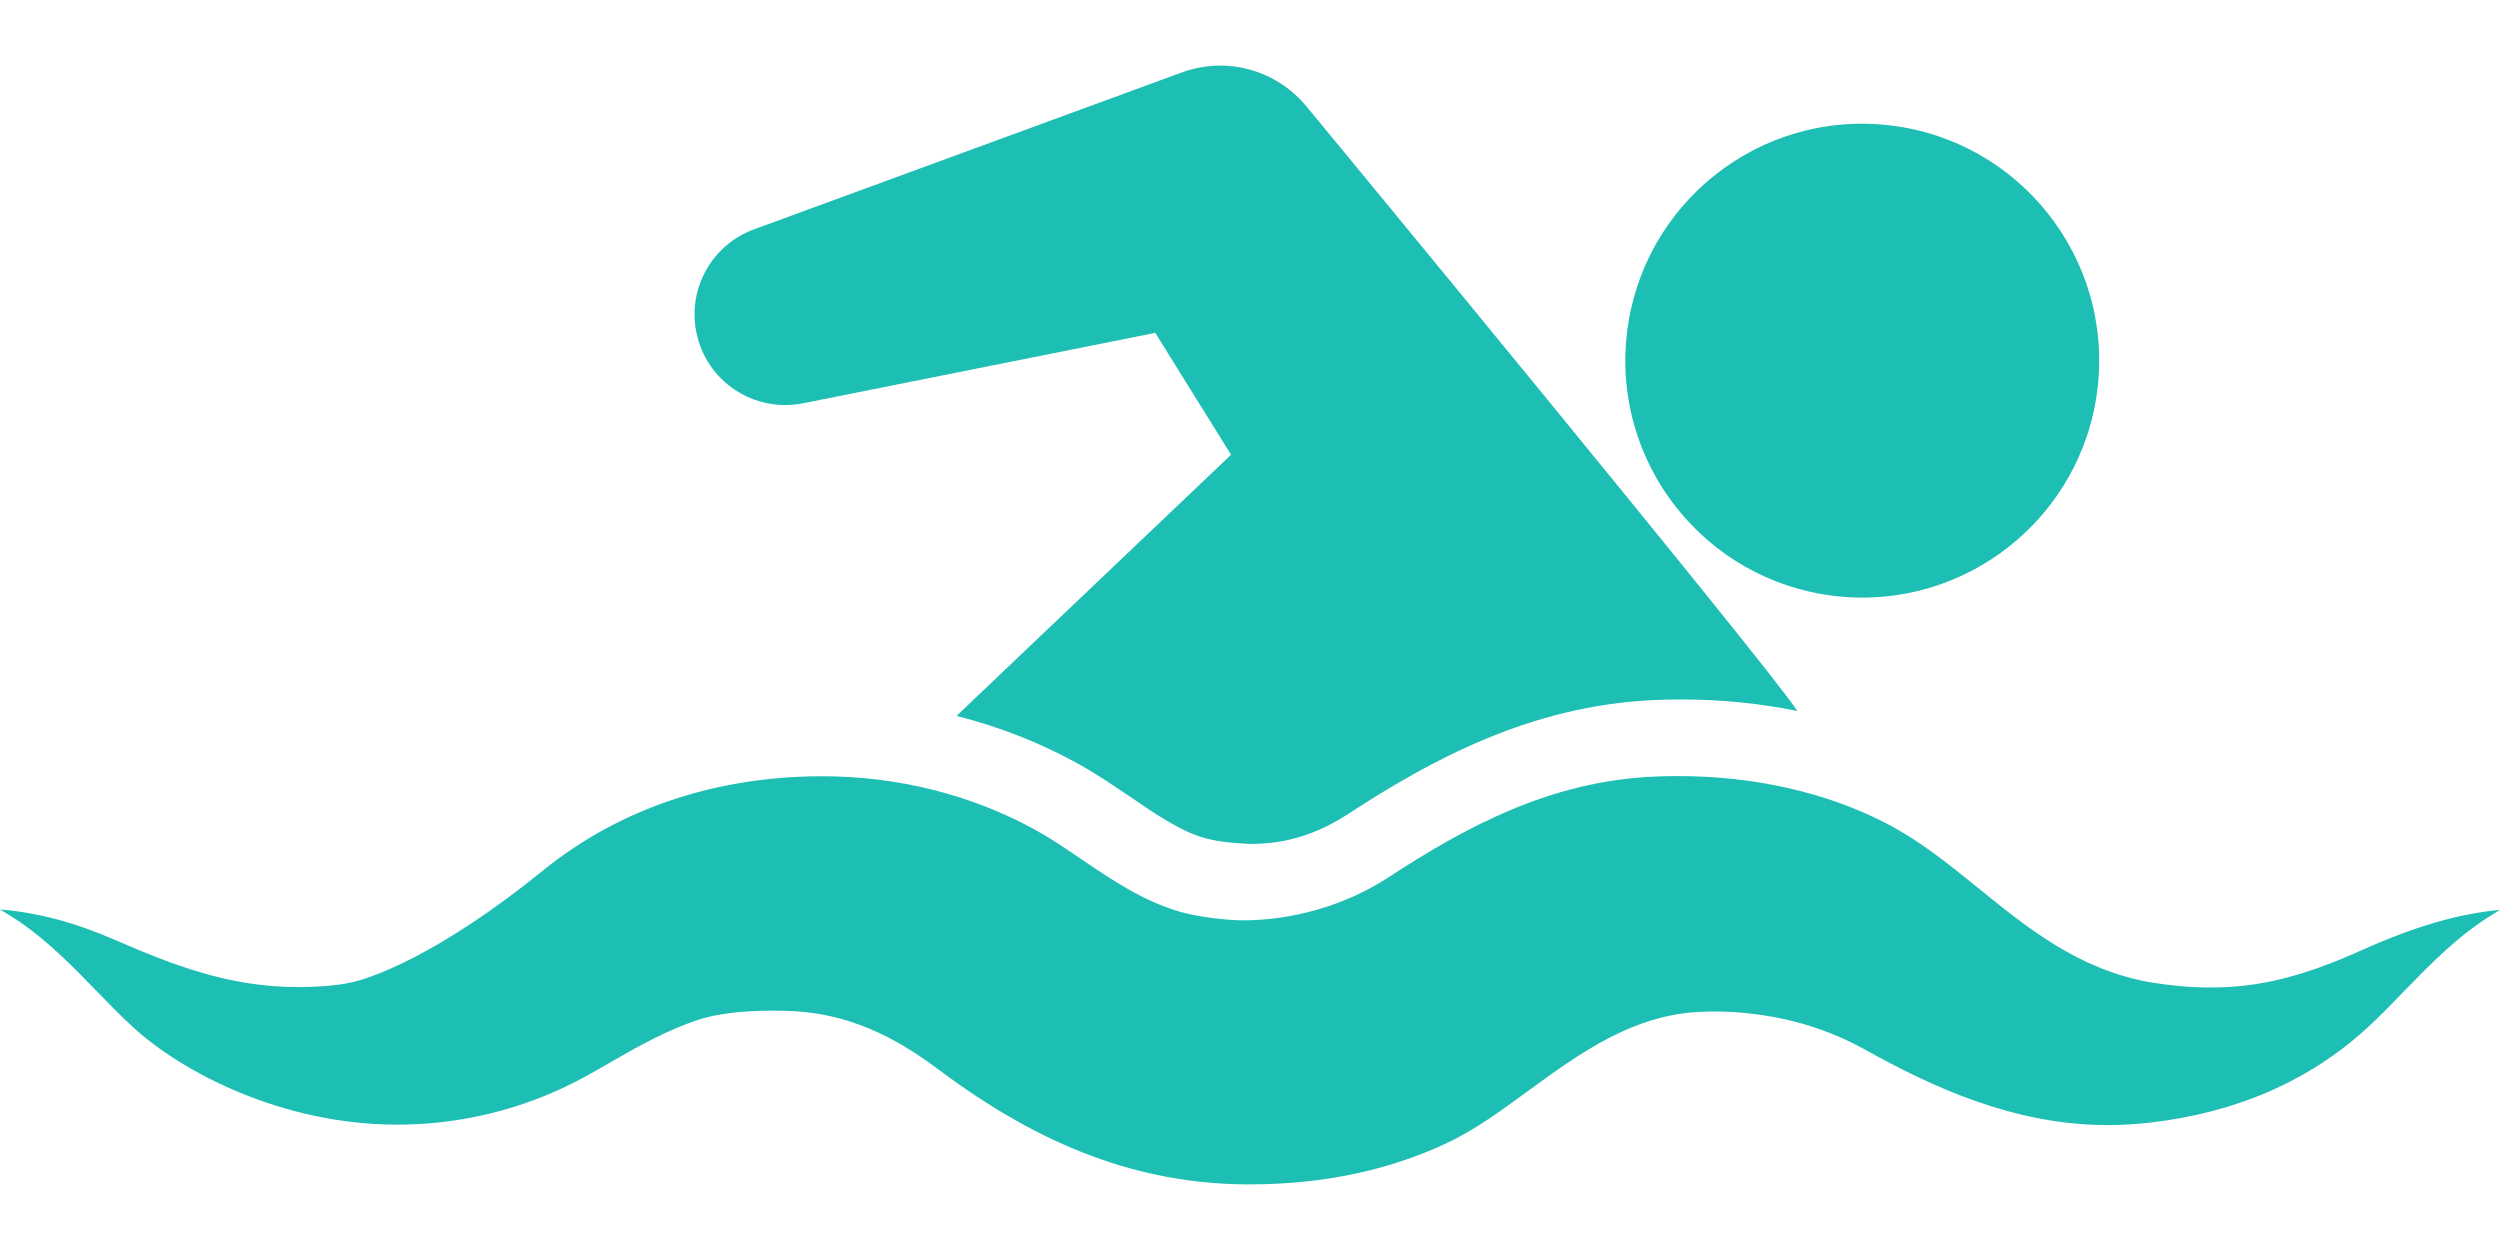
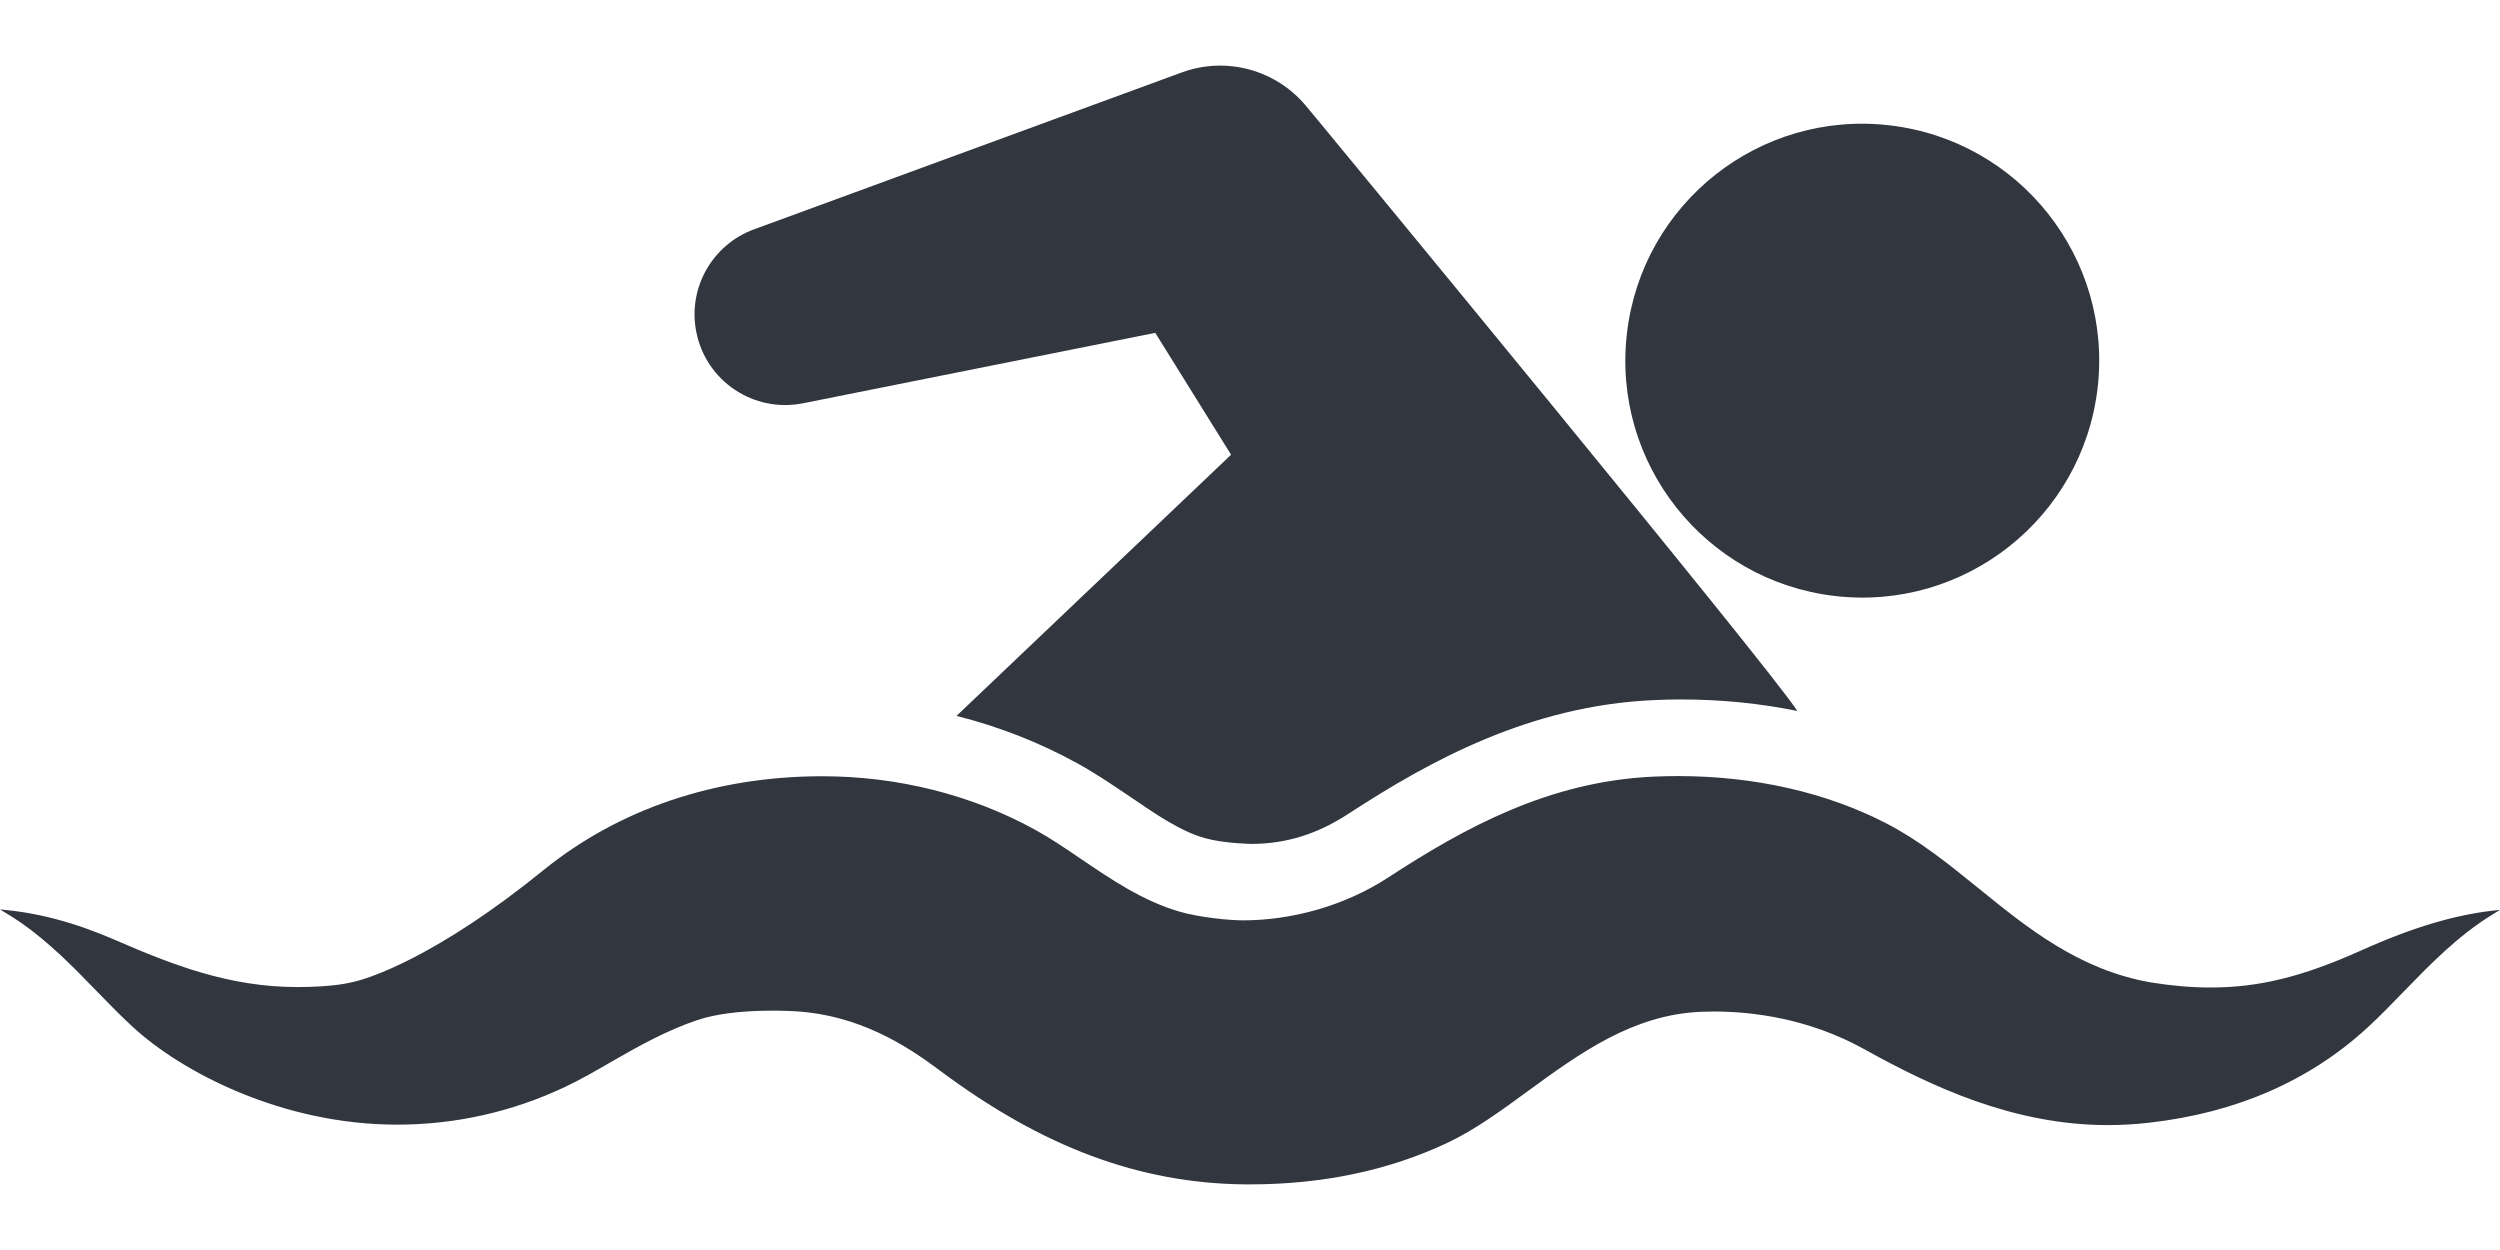
<svg xmlns="http://www.w3.org/2000/svg" width="28" height="14" viewBox="0 0 28 14" fill="none">
-   <path d="M20.549 6.675C22.004 6.845 23.322 5.803 23.493 4.347C23.663 2.892 22.621 1.574 21.165 1.404C19.71 1.233 18.392 2.275 18.222 3.731C18.051 5.186 19.093 6.504 20.549 6.675Z" fill="#1DBEB4" />
-   <path d="M8.992 4.517L12.939 3.728L13.788 5.093L10.713 8.018C11.188 8.138 11.644 8.316 12.068 8.55C12.271 8.662 12.461 8.791 12.646 8.916C12.943 9.118 13.222 9.312 13.498 9.388C13.717 9.448 14.004 9.451 14.022 9.452C14.412 9.449 14.756 9.341 15.106 9.112C16.018 8.518 17.137 7.902 18.525 7.841C18.628 7.836 18.731 7.834 18.833 7.834C19.278 7.834 19.713 7.878 20.13 7.963C19.844 7.506 14.755 1.34 14.755 1.34L14.621 1.179C14.293 0.789 13.743 0.626 13.237 0.811L8.444 2.569C7.982 2.738 7.699 3.223 7.799 3.72C7.908 4.27 8.443 4.626 8.992 4.517Z" fill="#1DBEB4" />
-   <path d="M26.438 10.648C25.785 10.941 25.298 11.06 24.757 11.06C24.544 11.06 24.324 11.041 24.083 11.002C23.282 10.859 22.712 10.397 22.16 9.949C21.82 9.674 21.5 9.415 21.129 9.223C20.457 8.875 19.65 8.692 18.793 8.692C18.704 8.692 18.614 8.694 18.525 8.698C17.353 8.749 16.403 9.27 15.551 9.826C15.051 10.152 14.458 10.308 13.92 10.308C13.758 10.308 13.428 10.273 13.213 10.211C12.802 10.092 12.449 9.852 12.108 9.621C11.933 9.502 11.767 9.389 11.6 9.297C10.884 8.902 10.057 8.694 9.209 8.694H9.191C8.004 8.698 6.93 9.062 6.085 9.747C4.91 10.701 4.134 10.969 3.913 11.007C3.913 11.007 3.727 11.055 3.329 11.055C2.566 11.055 1.928 10.805 1.288 10.527C0.838 10.331 0.414 10.219 0 10.186C0.08 10.233 0.157 10.281 0.232 10.332C0.557 10.559 0.824 10.834 1.083 11.101C1.221 11.243 1.352 11.378 1.491 11.505C2.034 12.005 3.156 12.596 4.446 12.596C5.101 12.596 5.735 12.454 6.33 12.173C6.505 12.09 6.675 11.992 6.856 11.887C7.155 11.715 7.466 11.541 7.81 11.425C8.244 11.278 8.919 11.327 8.919 11.327C9.618 11.371 10.142 11.702 10.52 11.985C11.672 12.847 12.759 13.253 13.941 13.265L14.001 13.265C14.814 13.265 15.558 13.108 16.212 12.799C16.517 12.655 16.807 12.444 17.114 12.219C17.691 11.798 18.288 11.362 19.056 11.332C19.102 11.33 19.148 11.329 19.195 11.329C19.616 11.329 20.25 11.402 20.878 11.75C21.635 12.171 22.551 12.601 23.608 12.601C23.761 12.601 23.918 12.592 24.073 12.574C25.046 12.464 25.868 12.105 26.517 11.508C26.656 11.38 26.787 11.245 26.925 11.102C27.221 10.798 27.526 10.483 27.913 10.244C27.942 10.226 27.971 10.208 28 10.191C27.533 10.233 27.039 10.378 26.438 10.648Z" fill="#1DBEB4" />
+   <path d="M20.549 6.675C22.004 6.845 23.322 5.803 23.493 4.347C23.663 2.892 22.621 1.574 21.165 1.404C19.71 1.233 18.392 2.275 18.222 3.731C18.051 5.186 19.093 6.504 20.549 6.675Z" fill="#31363F" />
+   <path d="M8.992 4.517L12.939 3.728L13.788 5.093L10.713 8.018C11.188 8.138 11.644 8.316 12.068 8.55C12.271 8.662 12.461 8.791 12.646 8.916C12.943 9.118 13.222 9.312 13.498 9.388C13.717 9.448 14.004 9.451 14.022 9.452C14.412 9.449 14.756 9.341 15.106 9.112C16.018 8.518 17.137 7.902 18.525 7.841C18.628 7.836 18.731 7.834 18.833 7.834C19.278 7.834 19.713 7.878 20.13 7.963C19.844 7.506 14.755 1.34 14.755 1.34L14.621 1.179C14.293 0.789 13.743 0.626 13.237 0.811L8.444 2.569C7.982 2.738 7.699 3.223 7.799 3.72C7.908 4.27 8.443 4.626 8.992 4.517Z" fill="#31363F" />
+   <path d="M26.438 10.648C25.785 10.941 25.298 11.06 24.757 11.06C24.544 11.06 24.324 11.041 24.083 11.002C23.282 10.859 22.712 10.397 22.16 9.949C21.82 9.674 21.5 9.415 21.129 9.223C20.457 8.875 19.65 8.692 18.793 8.692C18.704 8.692 18.614 8.694 18.525 8.698C17.353 8.749 16.403 9.27 15.551 9.826C15.051 10.152 14.458 10.308 13.92 10.308C13.758 10.308 13.428 10.273 13.213 10.211C12.802 10.092 12.449 9.852 12.108 9.621C11.933 9.502 11.767 9.389 11.6 9.297C10.884 8.902 10.057 8.694 9.209 8.694H9.191C8.004 8.698 6.93 9.062 6.085 9.747C4.91 10.701 4.134 10.969 3.913 11.007C3.913 11.007 3.727 11.055 3.329 11.055C2.566 11.055 1.928 10.805 1.288 10.527C0.838 10.331 0.414 10.219 0 10.186C0.08 10.233 0.157 10.281 0.232 10.332C0.557 10.559 0.824 10.834 1.083 11.101C1.221 11.243 1.352 11.378 1.491 11.505C2.034 12.005 3.156 12.596 4.446 12.596C5.101 12.596 5.735 12.454 6.33 12.173C6.505 12.09 6.675 11.992 6.856 11.887C7.155 11.715 7.466 11.541 7.81 11.425C8.244 11.278 8.919 11.327 8.919 11.327C9.618 11.371 10.142 11.702 10.52 11.985C11.672 12.847 12.759 13.253 13.941 13.265L14.001 13.265C14.814 13.265 15.558 13.108 16.212 12.799C16.517 12.655 16.807 12.444 17.114 12.219C17.691 11.798 18.288 11.362 19.056 11.332C19.102 11.33 19.148 11.329 19.195 11.329C19.616 11.329 20.25 11.402 20.878 11.75C21.635 12.171 22.551 12.601 23.608 12.601C23.761 12.601 23.918 12.592 24.073 12.574C25.046 12.464 25.868 12.105 26.517 11.508C26.656 11.38 26.787 11.245 26.925 11.102C27.221 10.798 27.526 10.483 27.913 10.244C27.942 10.226 27.971 10.208 28 10.191C27.533 10.233 27.039 10.378 26.438 10.648Z" fill="#31363F" />
</svg>
